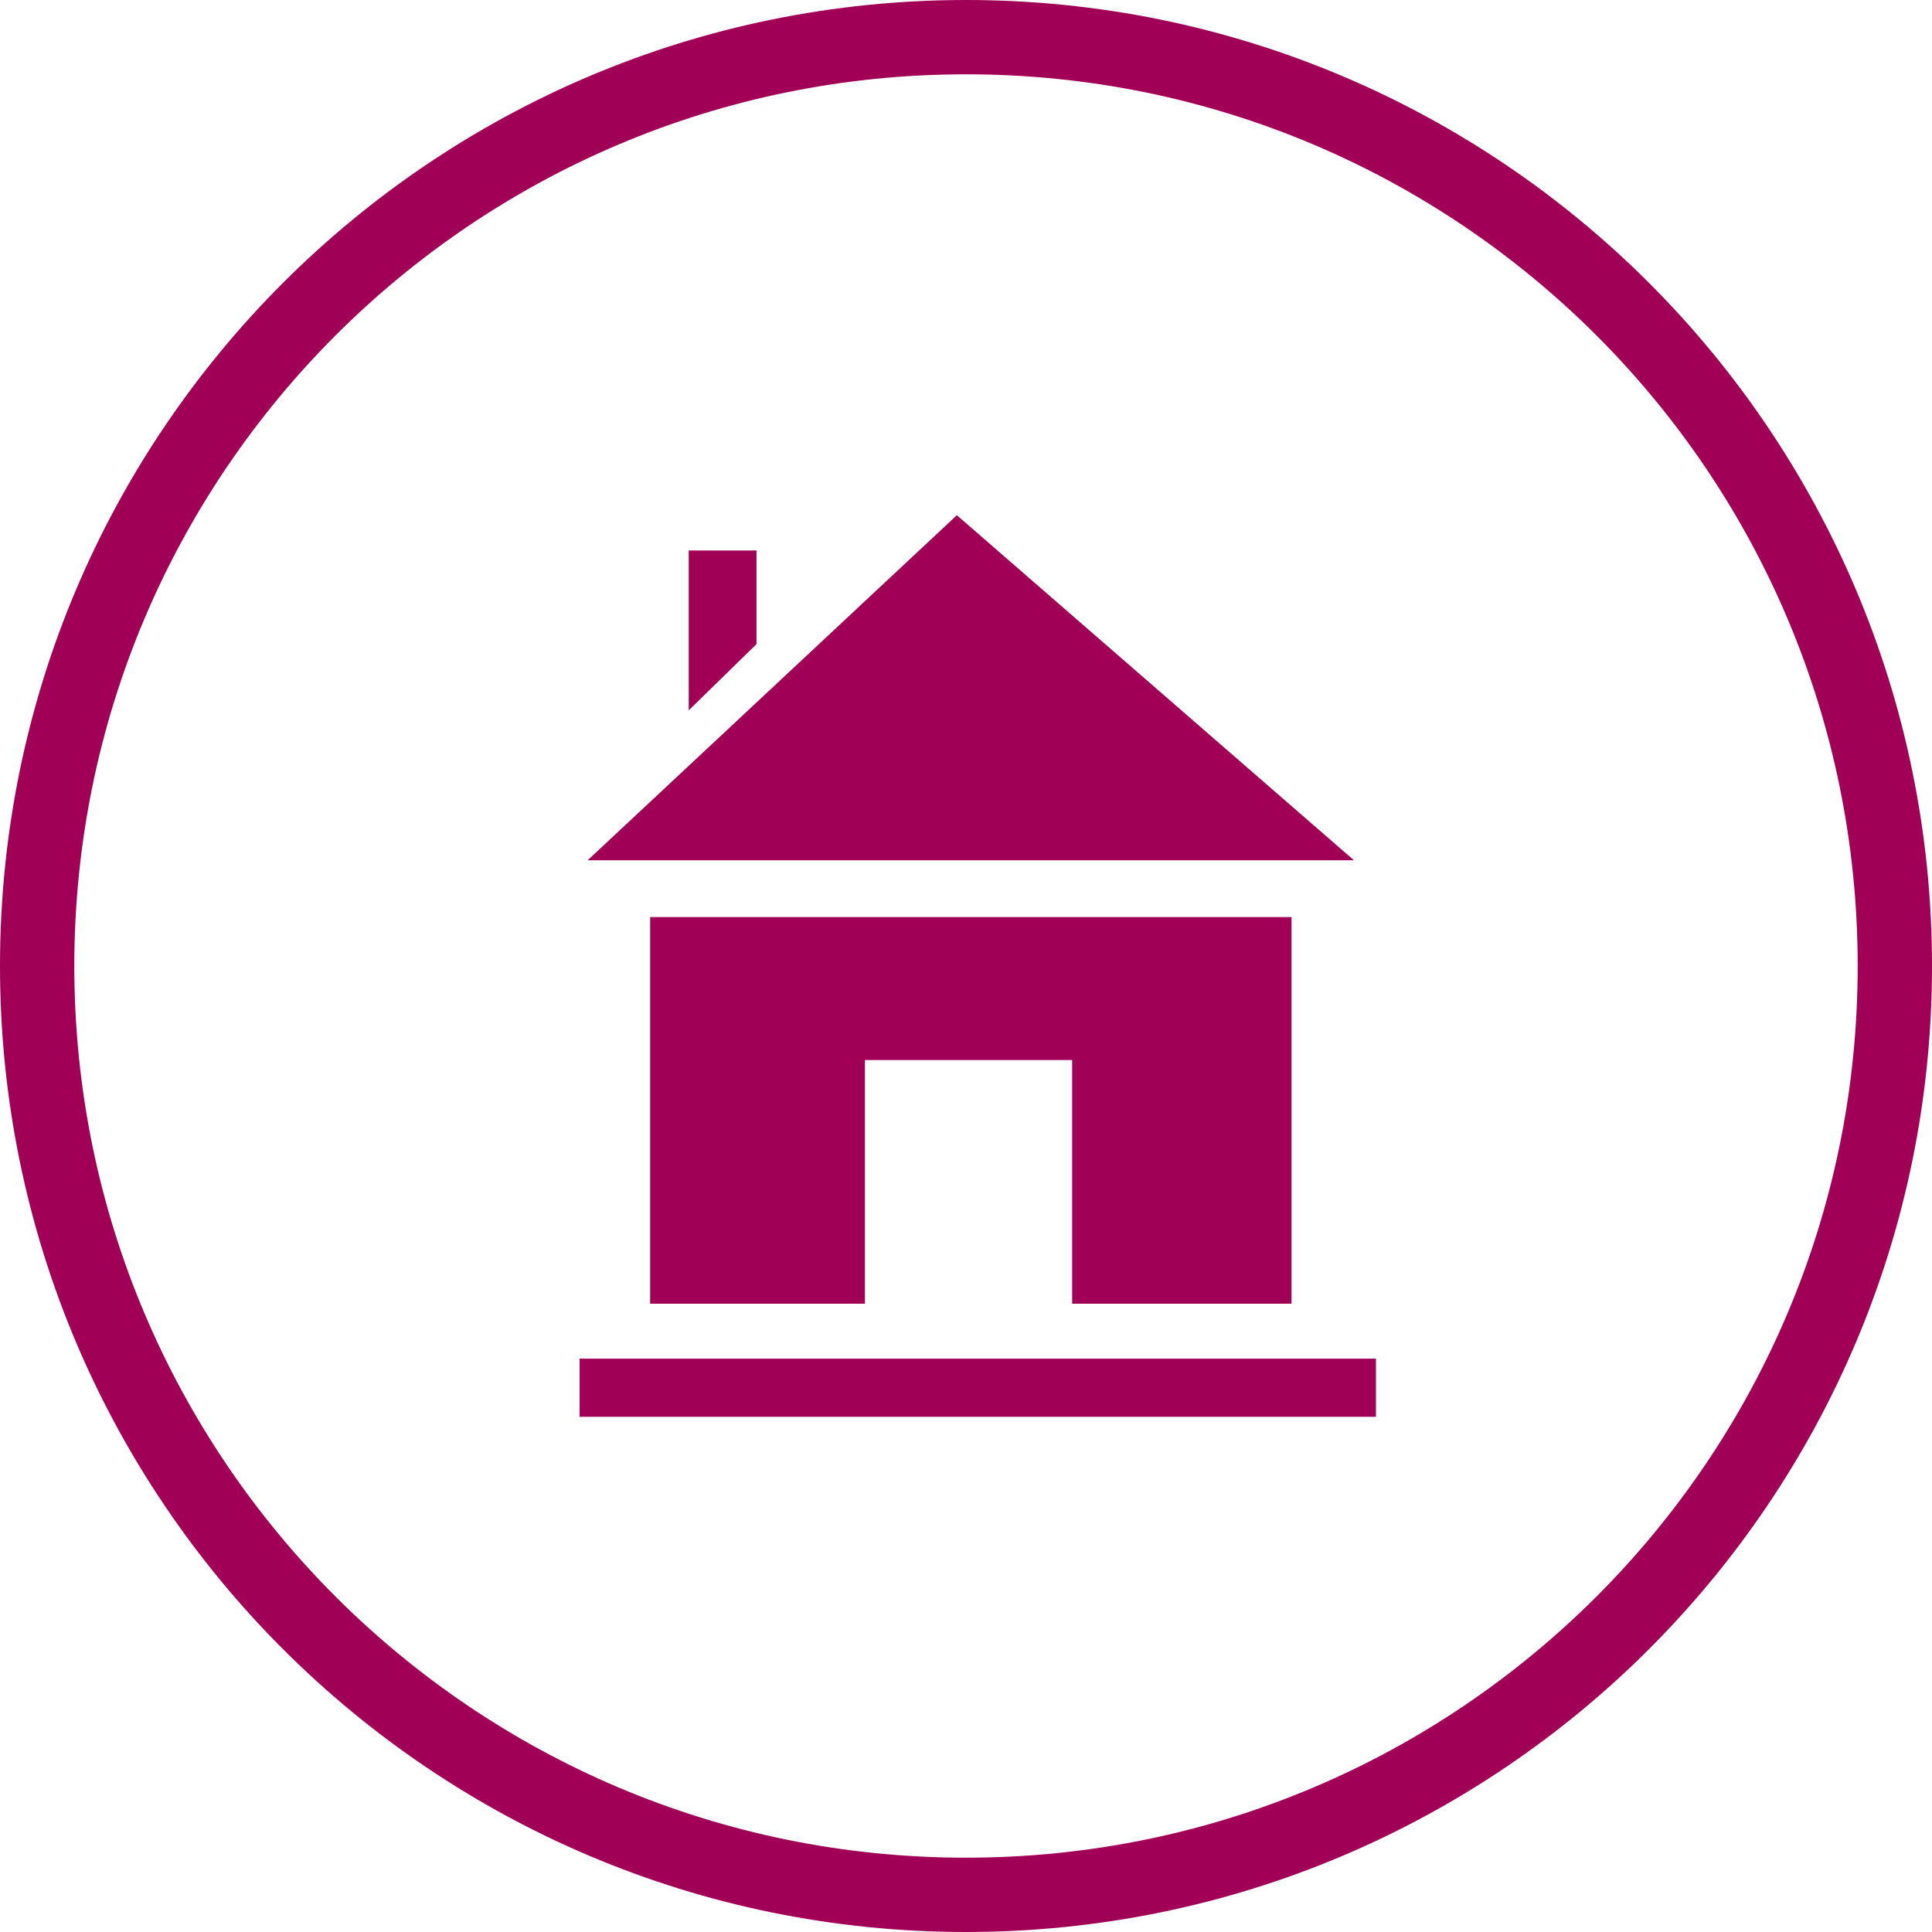
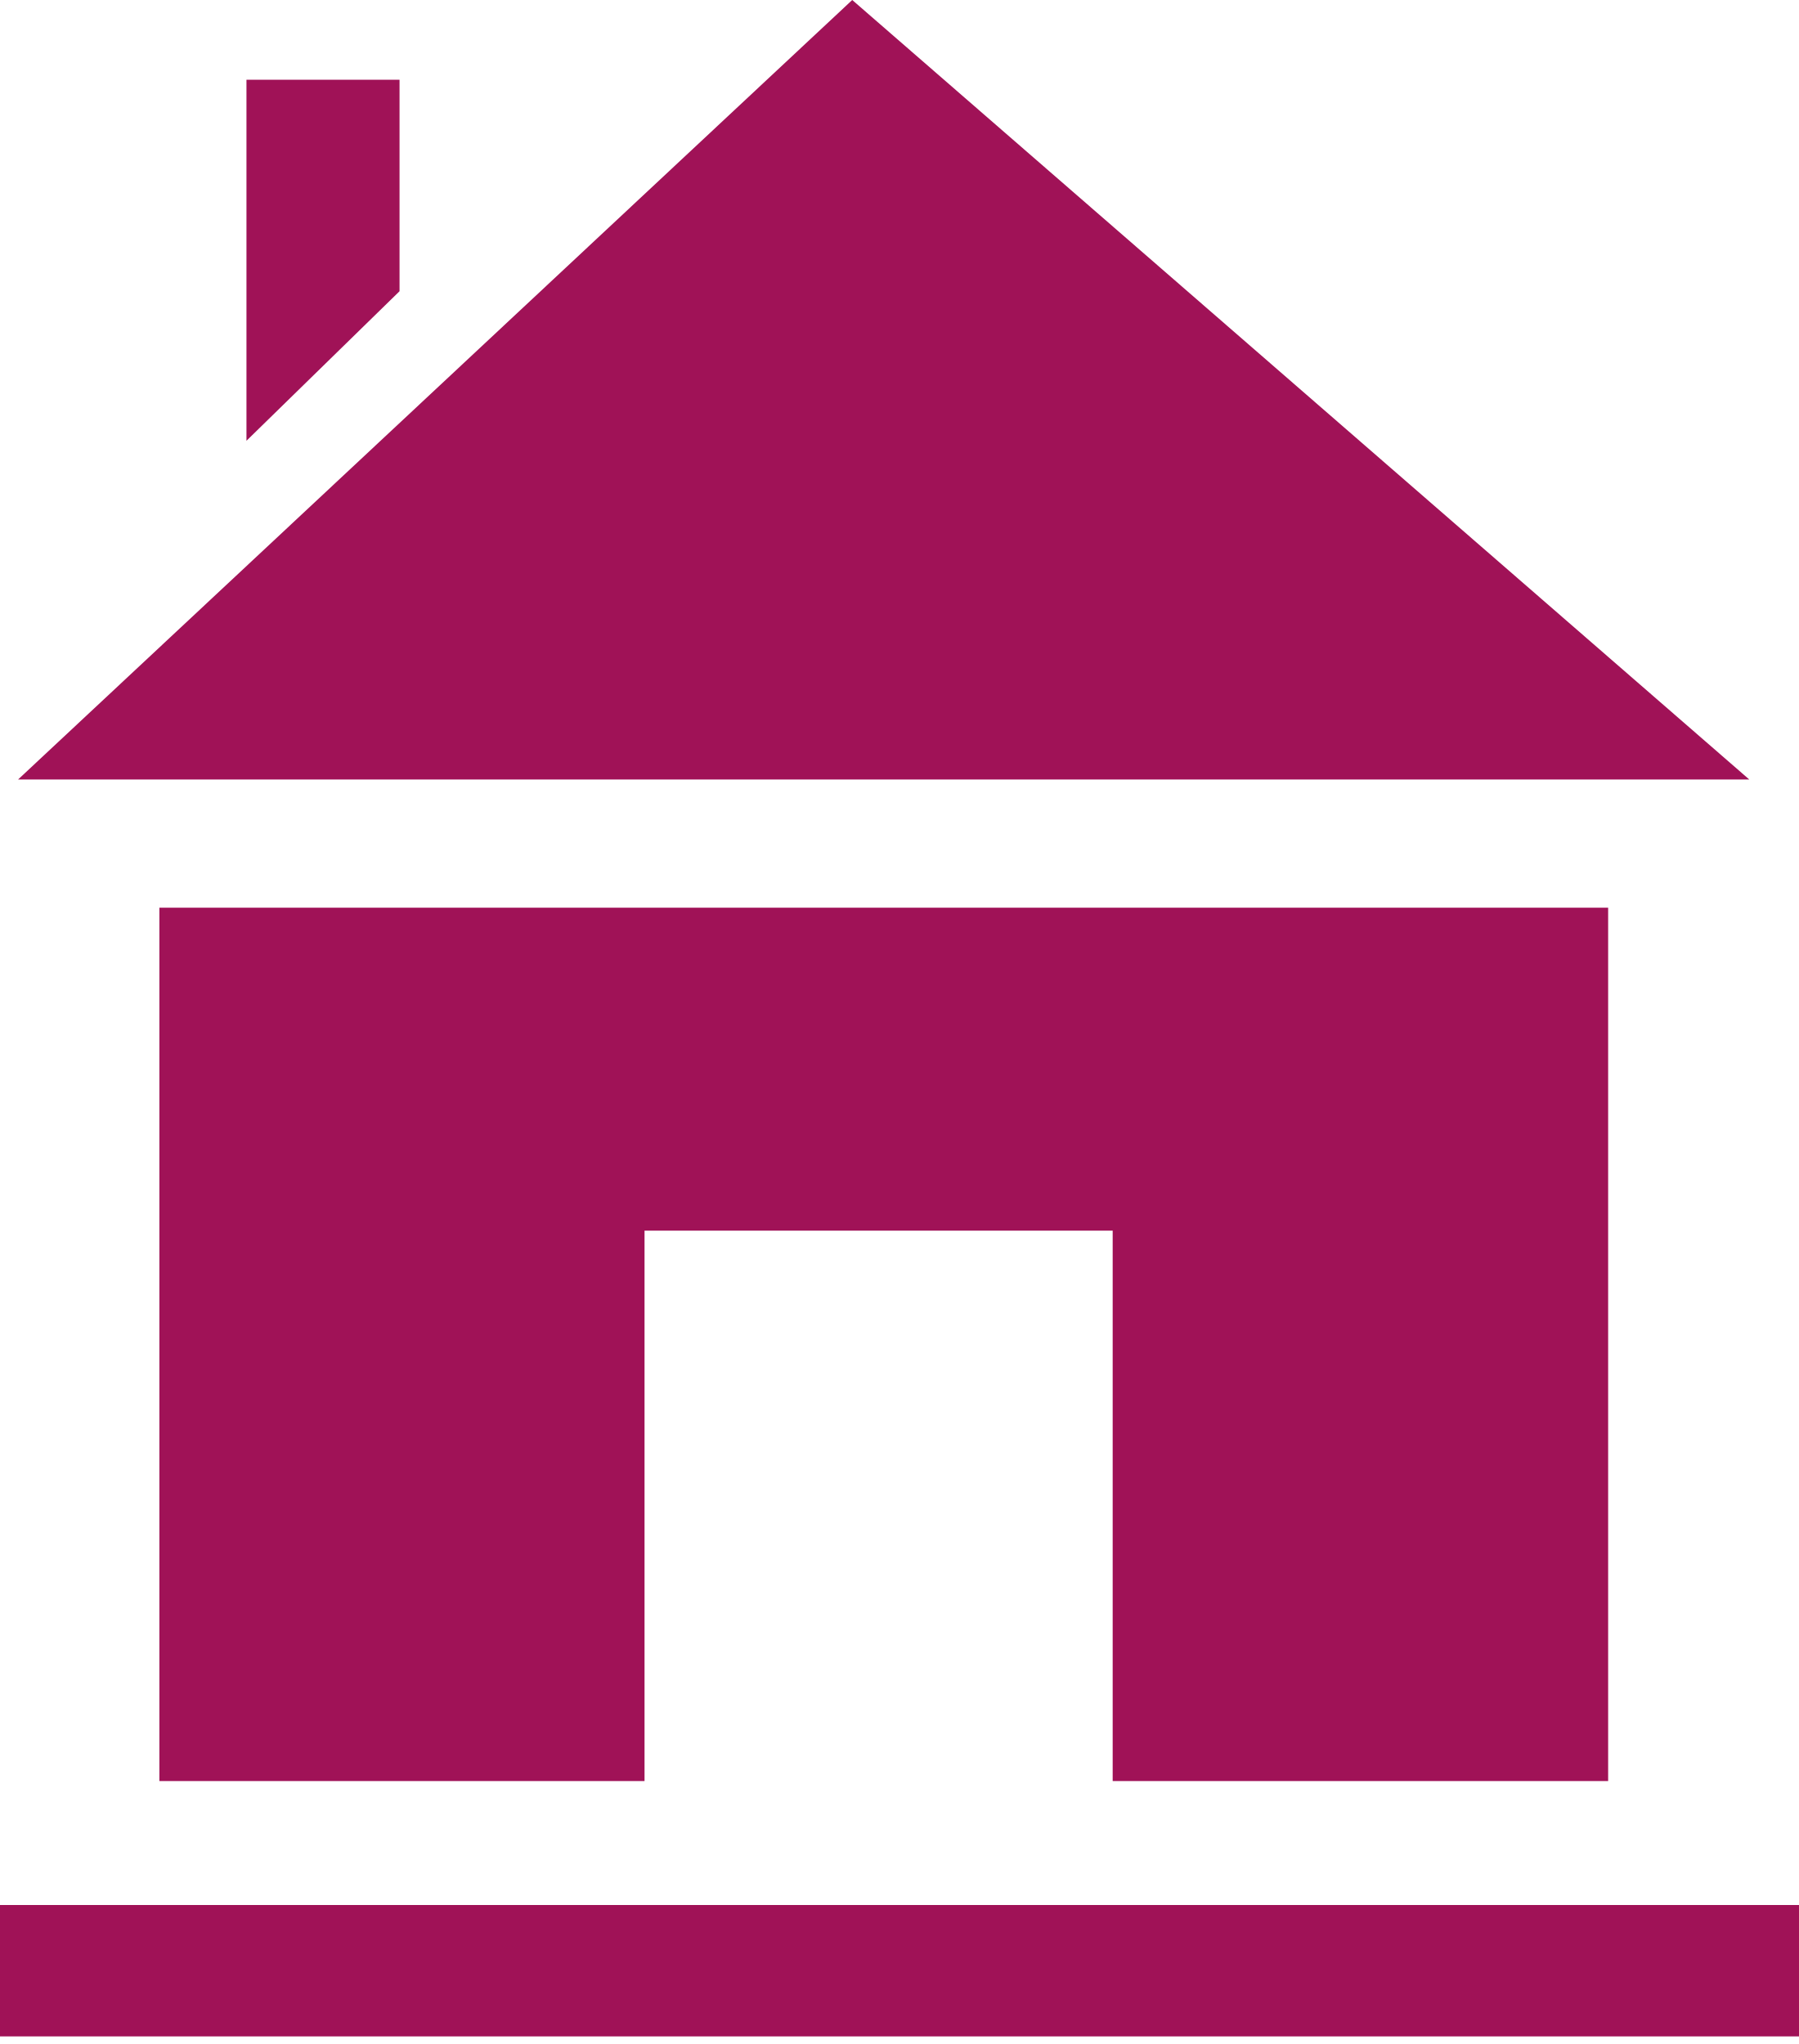
- <svg xmlns="http://www.w3.org/2000/svg" width="52" height="52" viewBox="0 0 52 52" fill="none">
-   <circle cx="26" cy="26" r="25" stroke="#A00055" stroke-width="2" />
-   <path d="M36.442 23.155H15.816L25.754 13.867L36.442 23.155Z" fill="#A00055" />
-   <path d="M20.361 17.337L18.537 19.119V14.817H20.361V17.337Z" fill="#A00055" />
-   <path d="M34.761 24.683H17.499V35.09H23.279V28.531H28.857V35.09H34.761V24.683Z" fill="#A00055" />
-   <path d="M37.034 36.568H15.6V38.133H37.034V36.568Z" fill="#A00055" />
+ <svg xmlns="http://www.w3.org/2000/svg" width="22" height="25" viewBox="0 0 22 25" fill="none">
+   <path d="M21.392 9.534H0.221L10.422 0L21.392 9.534Z" fill="#A01257" />
+   <path d="M4.886 3.562L3.014 5.391V0.975H4.886V3.562Z" fill="#A01257" />
+   <path d="M19.666 11.102H1.949V21.784H7.882V15.052H13.607V21.784H19.666V11.102Z" fill="#A01257" />
+   <path d="M22 23.3H0V24.907H22V23.3Z" fill="#A01257" />
</svg>
